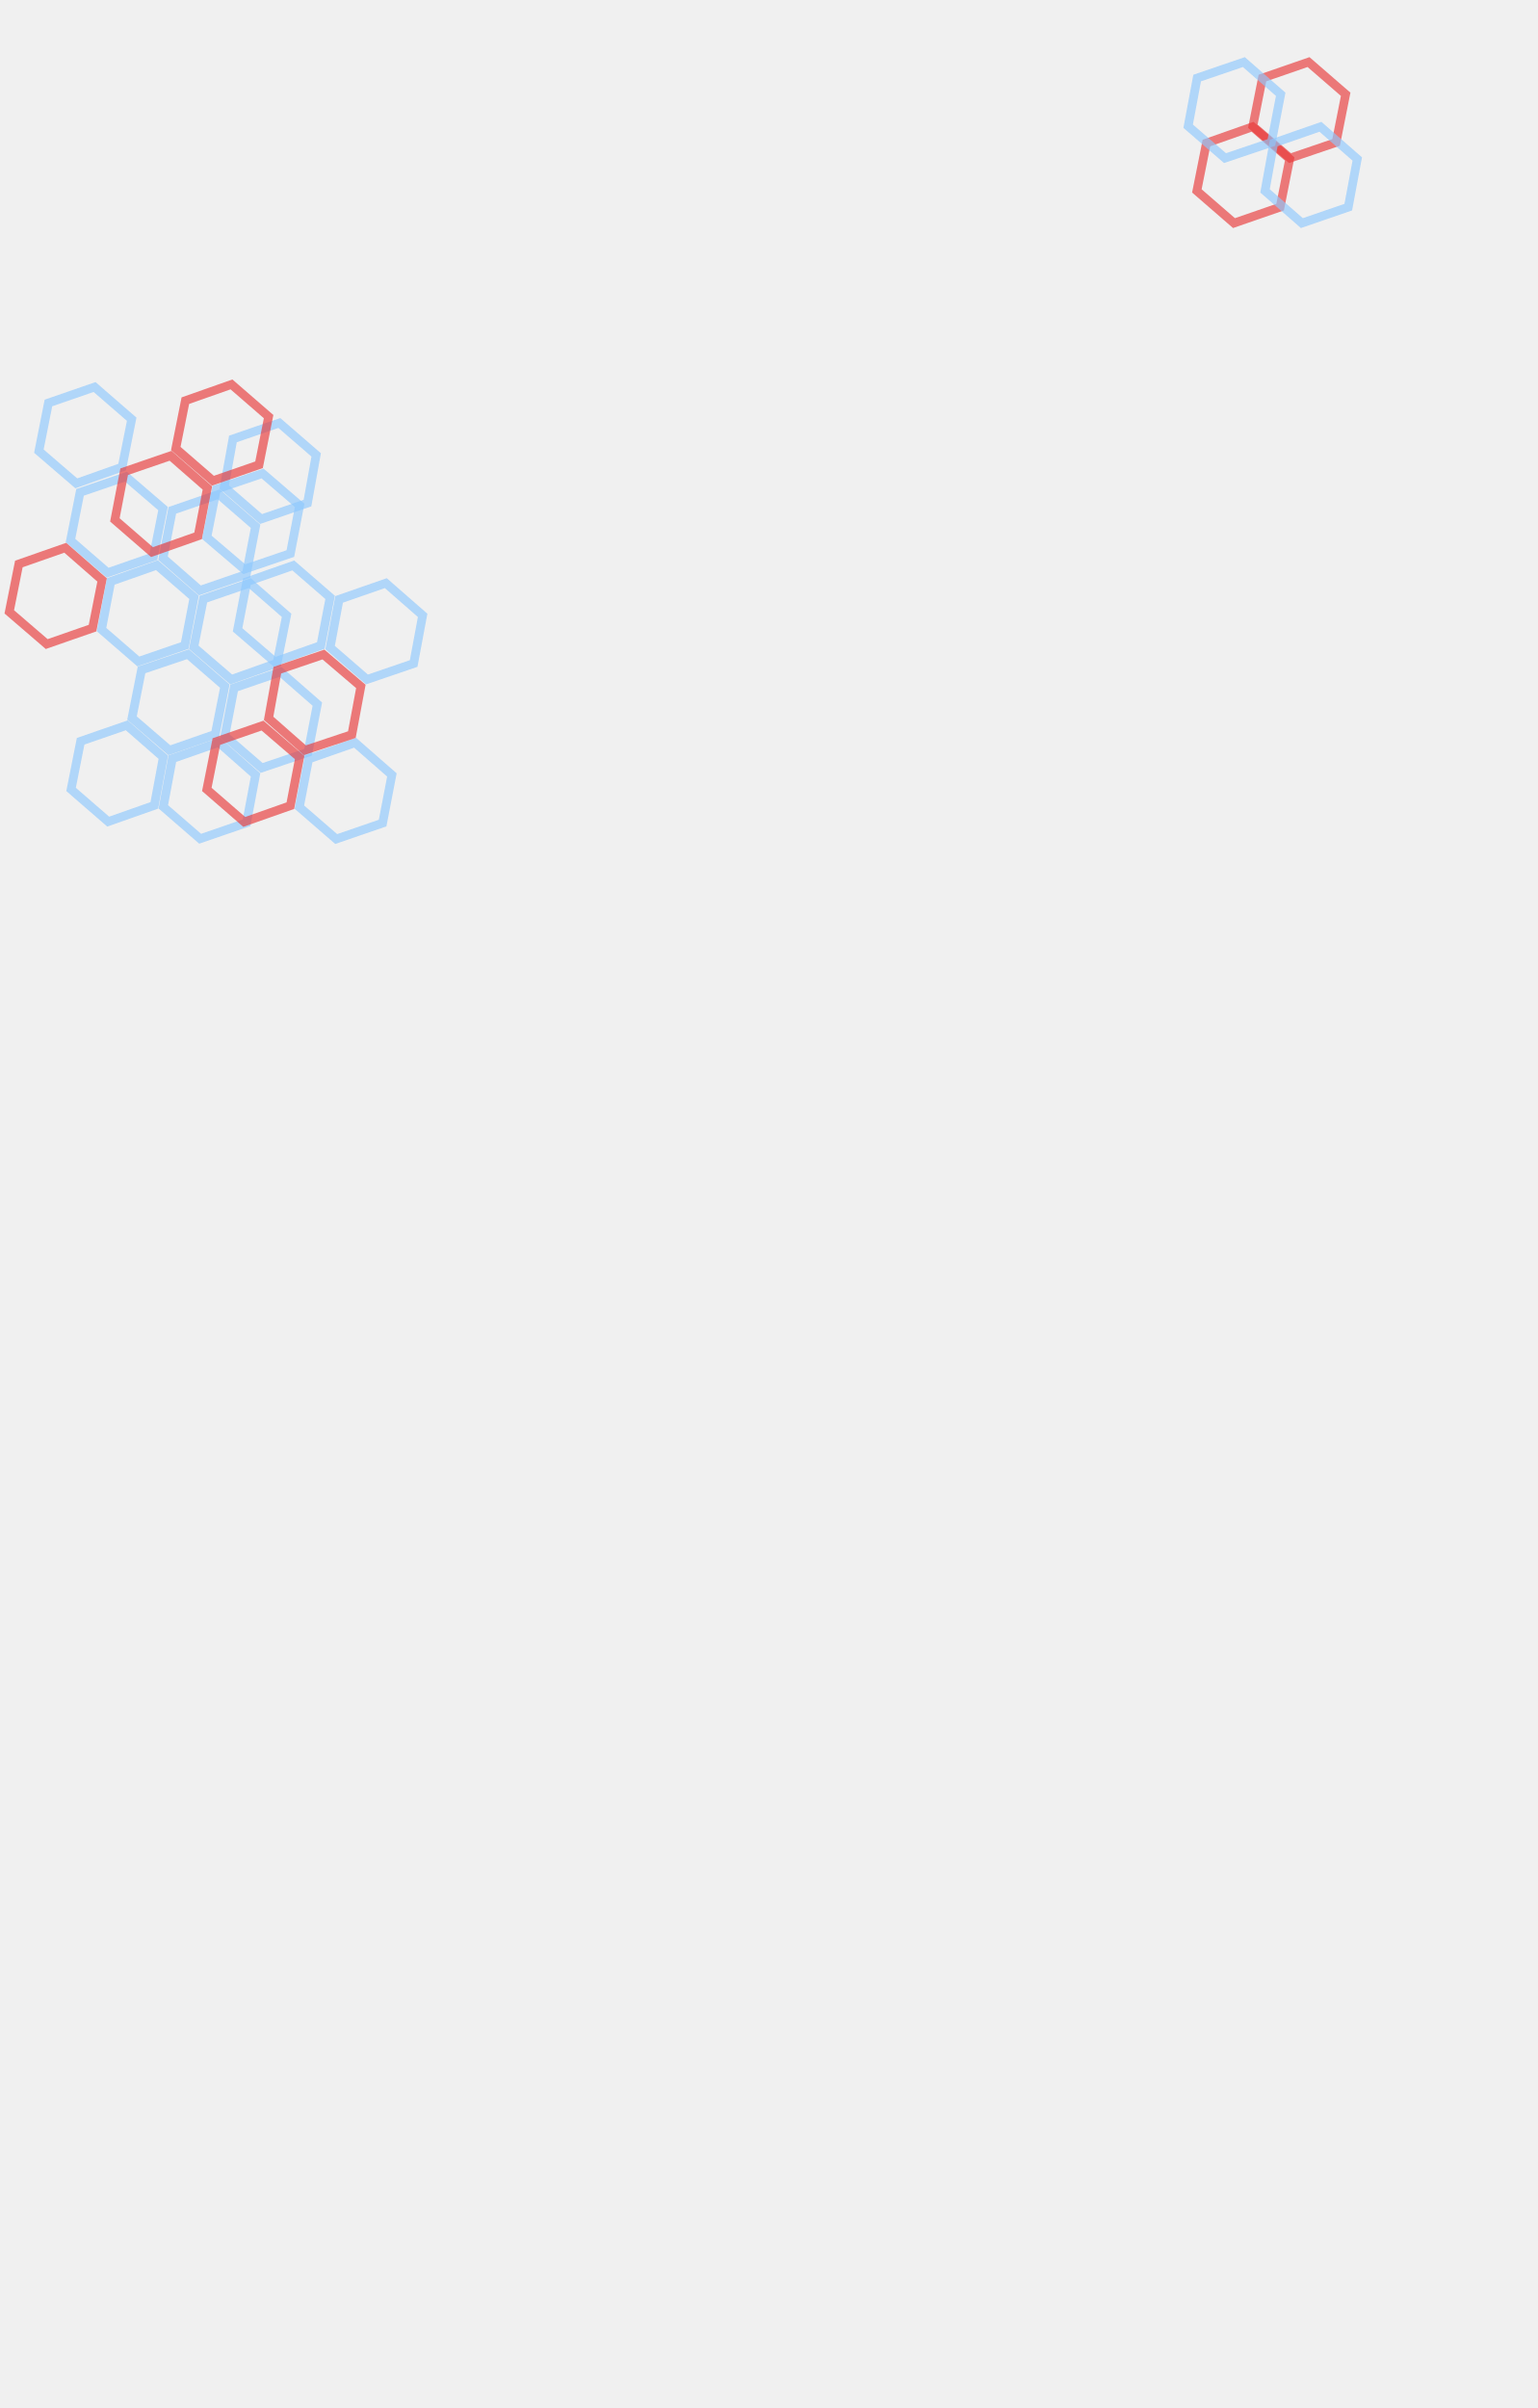
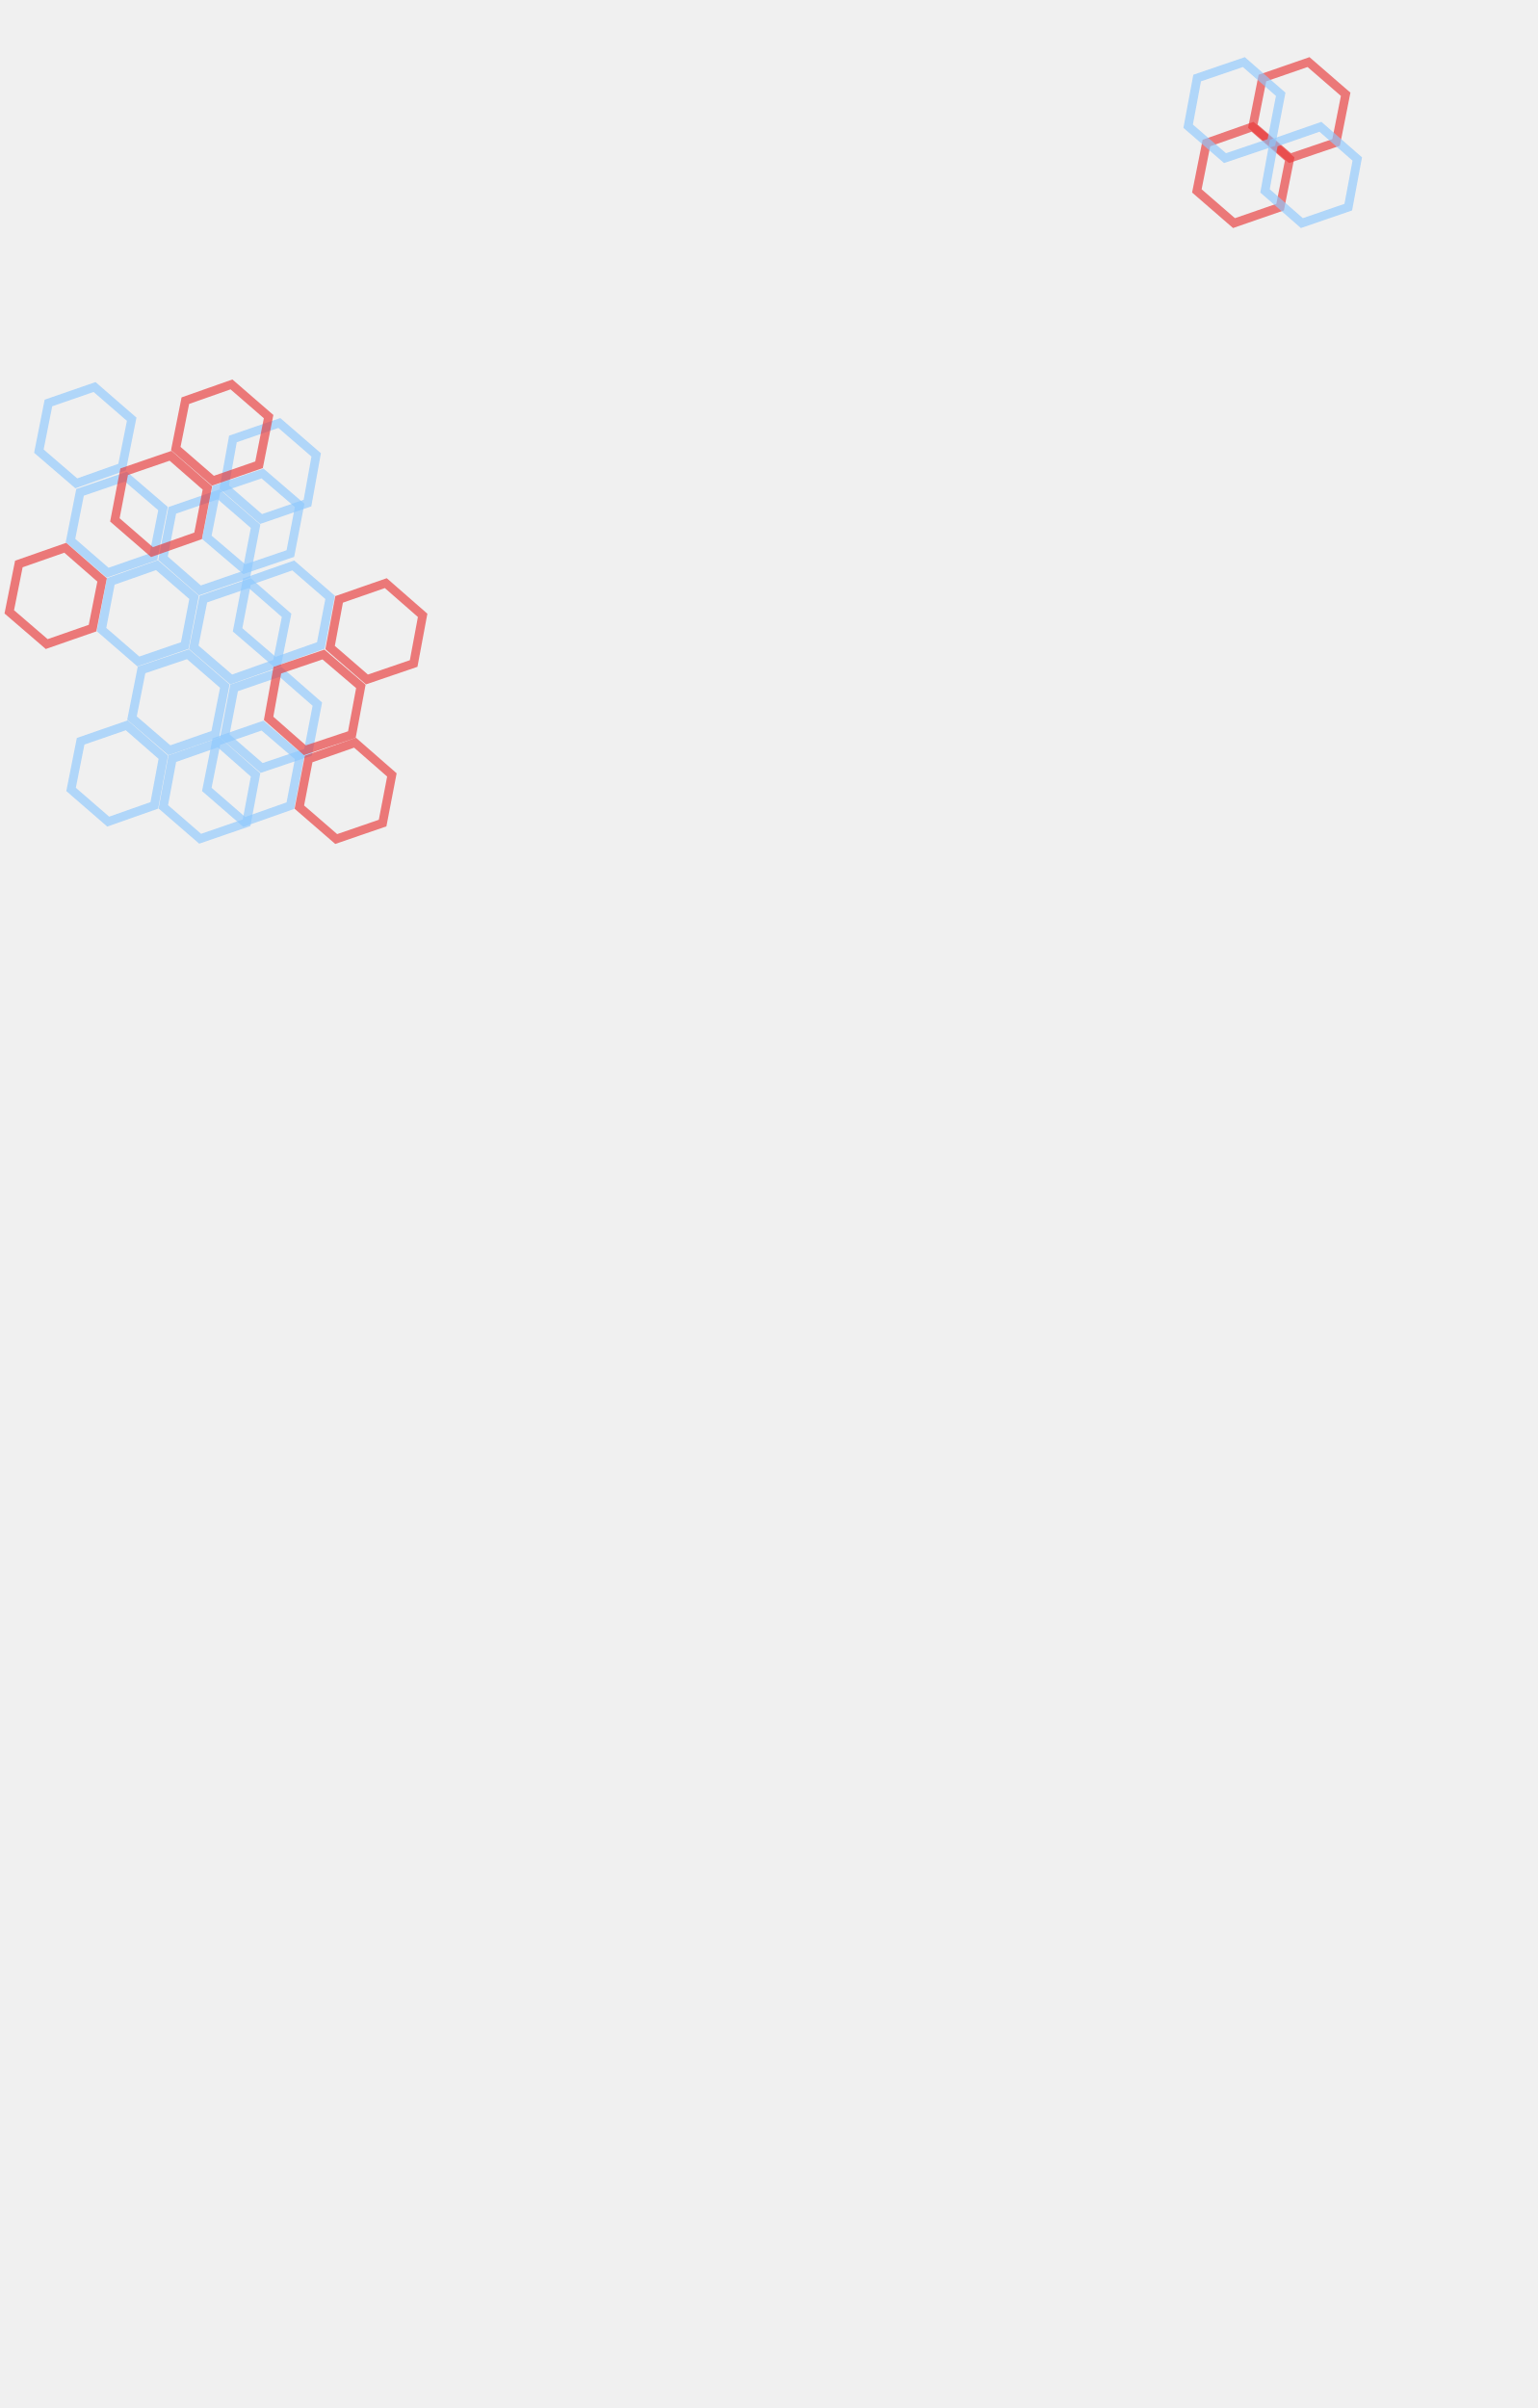
<svg xmlns="http://www.w3.org/2000/svg" version="1.1" id="Layer_1" x="0px" y="0px" viewBox="0 0 530 830" style="enable-background:new 0 0 530 830;" xml:space="preserve">
  <style type="text/css">
	.st0{opacity:0.65;fill:none;stroke:#8DC7FD;stroke-width:3;stroke-miterlimit:10;enable-background:new    ;}
	.st1{opacity:0.65;fill:#FFFFFF;stroke:#000000;stroke-width:3;stroke-miterlimit:10;enable-background:new    ;}
	.st2{opacity:0.65;fill:none;stroke:#E83838;stroke-width:3;stroke-miterlimit:10;enable-background:new    ;}
</style>
  <polygon class="st0" points="42.1,161 26.3,166.6 13.4,155.5 16.7,138.9 32.6,133.4 45.4,144.5 " />
  <path class="st1" d="M31.3,183.2" />
  <polygon class="st2" points="31.9,216.5 16.1,222 3.2,210.9 6.5,194.4 22.5,188.8 35.2,199.9 " />
  <polygon class="st0" points="63.7,222.5 47.7,228 35,217 38.2,200.4 54.1,194.8 66.9,205.9 " />
  <polygon class="st0" points="52.9,191.9 37.1,197.4 24.3,186.3 27.6,169.7 43.4,164.3 56.2,175.3 " />
  <polygon class="st0" points="84.9,198 68.9,203.5 56.2,192.4 59.4,175.9 75.4,170.4 88.1,181.4 " />
  <polygon class="st0" points="106,173.4 90,178.9 77.3,167.9 80.3,151.3 96.3,145.8 109,156.8 " />
  <polygon class="st2" points="68.3,184.7 52.4,190.3 39.6,179.2 42.8,162.6 58.8,157.1 71.5,168.2 " />
  <polygon class="st0" points="100.1,190.8 84.2,196.2 71.3,185.2 74.6,168.6 90.5,163.2 103.3,174.2 " />
  <polygon class="st2" points="89.3,160.2 73.4,165.7 60.6,154.6 63.9,138.1 79.8,132.5 92.6,143.6 " />
  <polygon class="st0" points="53.2,277.6 37.3,283.2 24.5,272.1 27.8,255.5 43.7,250 56.3,261 " />
  <polygon class="st0" points="85,283.6 69,289.1 56.3,278.1 59.4,261.5 75.4,255.9 88.1,267.1 " />
  <polygon class="st0" points="95.5,228.6 79.7,234.2 66.8,223.1 70.1,206.5 86.1,201 98.8,212.1 " />
  <polygon class="st0" points="74.2,253.1 58.4,258.6 45.5,247.5 48.8,230.9 64.8,225.5 77.5,236.5 " />
  <polygon class="st0" points="106.2,259.3 90.2,264.7 77.5,253.7 80.7,237.1 96.7,231.6 109.4,242.7 " />
  <polygon class="st0" points="110.6,222.5 94.7,228.1 81.9,217.1 85.1,200.5 101.1,194.9 113.8,205.9 " />
-   <polygon class="st2" points="100.1,277.7 84.2,283.3 71.3,272.1 74.6,255.6 90.5,250.1 103.3,261.1 " />
-   <polygon class="st0" points="131.9,283.7 115.9,289.2 103.2,278.2 106.4,261.6 122.4,256 135.1,267.1 " />
-   <polygon class="st0" points="142.6,228.7 126.5,234.2 113.8,223.2 116.9,206.6 133,201 145.7,212.1 " />
+   <polygon class="st0" points="100.1,277.7 84.2,283.3 71.3,272.1 74.6,255.6 90.5,250.1 103.3,261.1 " />
+   <polygon class="st2" points="131.9,283.7 115.9,289.2 103.2,278.2 106.4,261.6 122.4,256 135.1,267.1 " />
+   <polygon class="st2" points="142.6,228.7 126.5,234.2 113.8,223.2 116.9,206.6 133,201 145.7,212.1 " />
  <polygon class="st2" points="121.3,253.2 105.1,258.6 92.6,247.6 95.6,231 111.5,225.6 124.4,236.6 " />
  <polygon class="st2" points="460.6,49.1 444.7,54.5 431.9,43.5 435.2,26.9 451.1,21.4 463.9,32.5 " />
  <polygon class="st2" points="441.3,71.4 425.4,76.9 412.6,65.8 415.9,49.3 431.8,43.7 444.6,54.8 " />
  <polygon class="st0" points="438.3,49.1 422.3,54.5 409.6,43.5 412.7,26.9 428.8,21.4 441.5,32.5 " />
  <polygon class="st0" points="464.8,71.4 448.8,76.9 436.1,65.8 439.1,49.3 455.2,43.7 467.9,54.8 " />
</svg>
